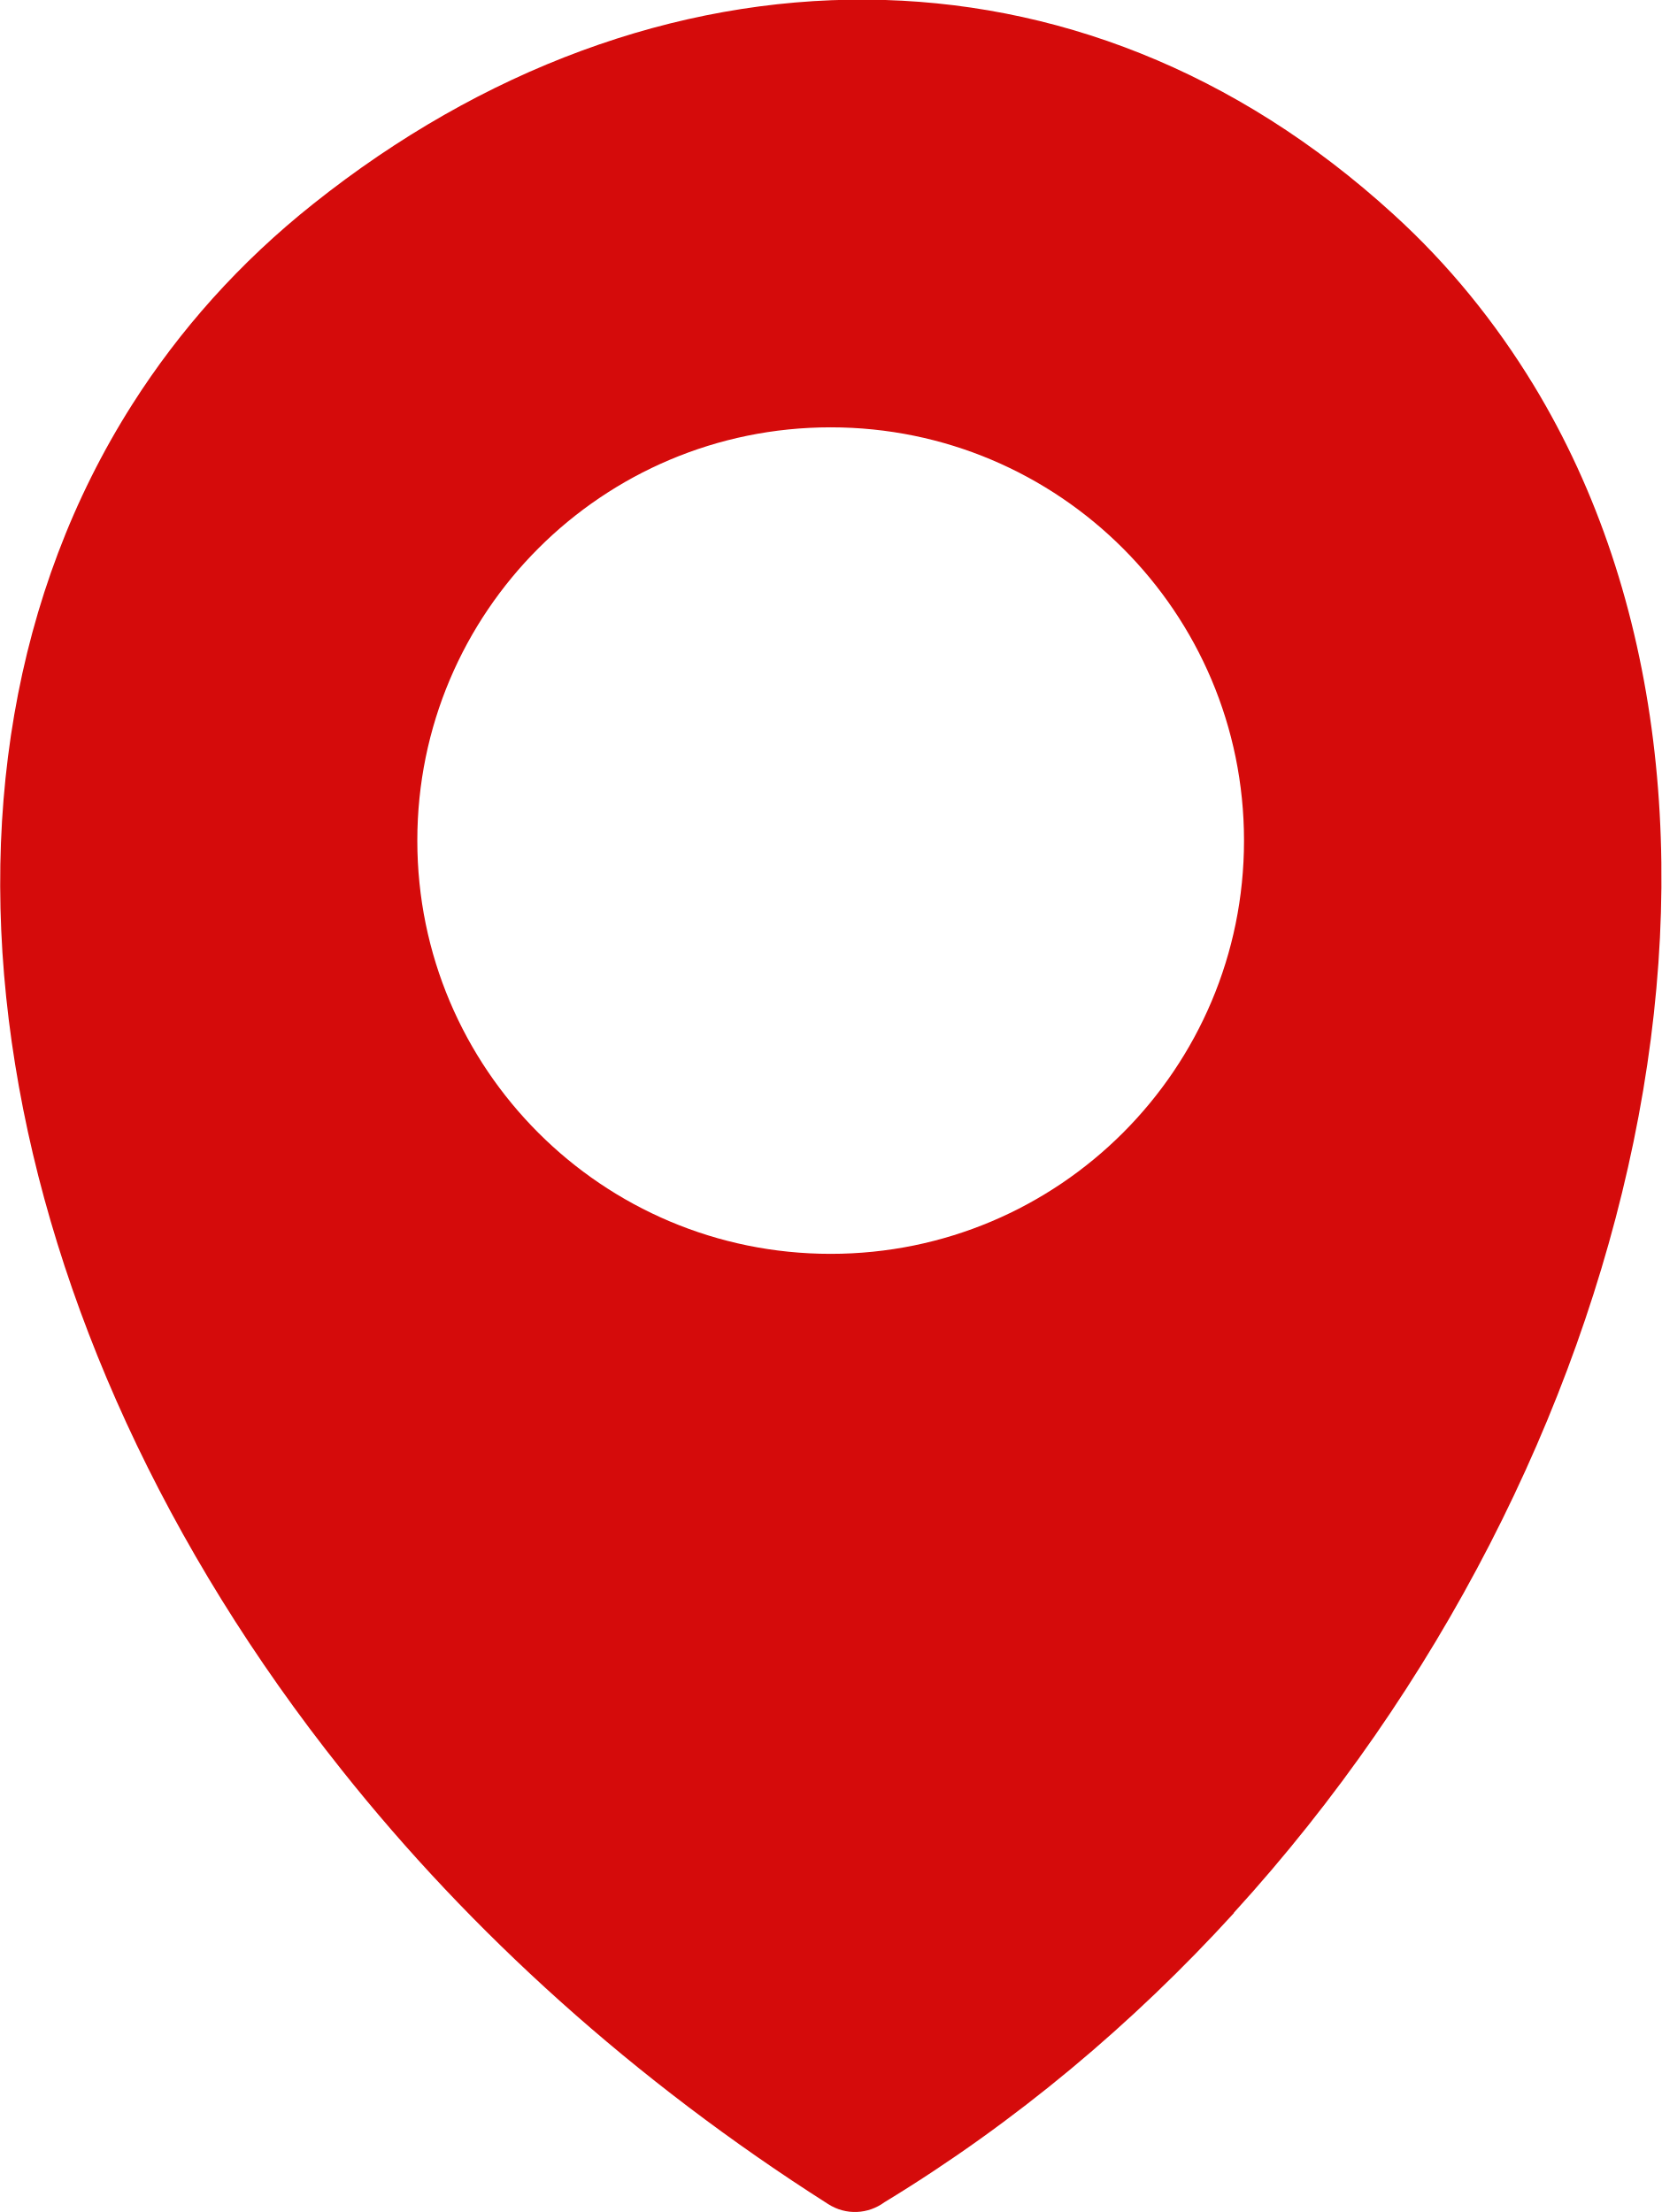
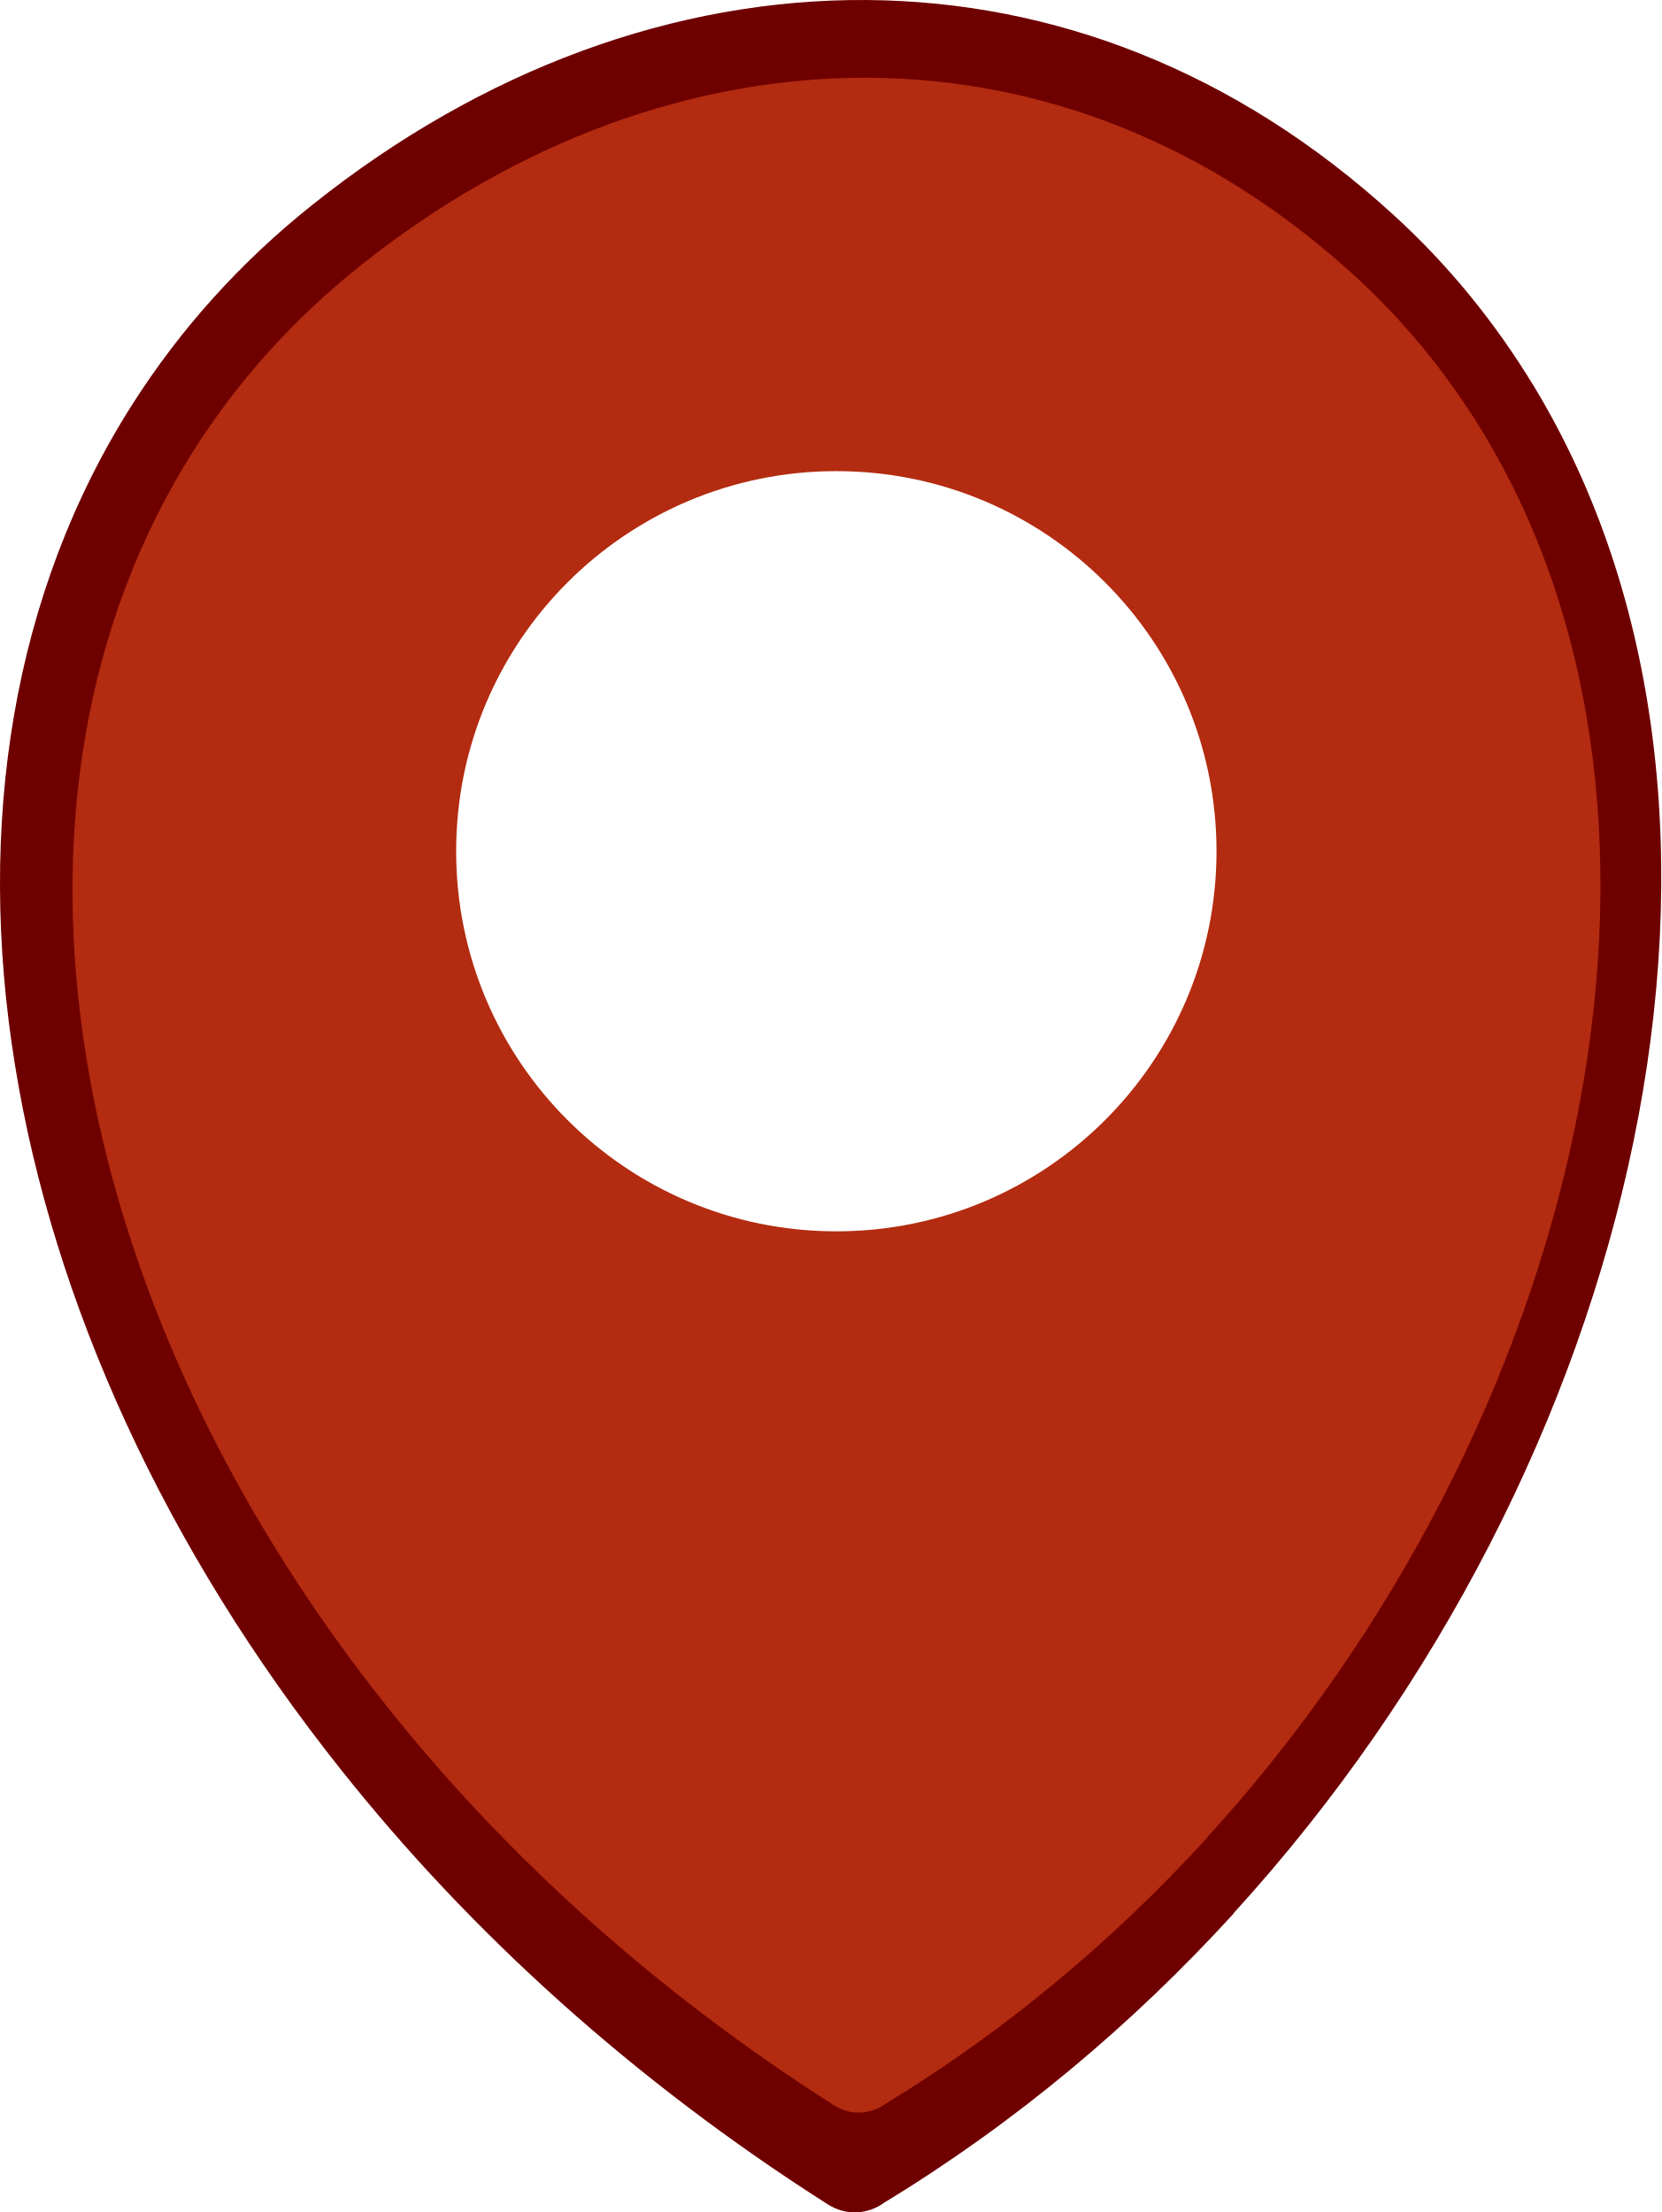
- <svg xmlns="http://www.w3.org/2000/svg" shape-rendering="geometricPrecision" text-rendering="geometricPrecision" image-rendering="optimizeQuality" fill-rule="evenodd" clip-rule="evenodd" width="4606" height="6134">
-   <rect id="backgroundrect" width="100%" height="100%" x="0" y="0" fill="none" stroke="none" />
-   <g class="currentLayer" style="">
-     <path d="M3421 5305c-279 306-604 580-969 802-45 33-106 37-156 5-539-343-992-755-1348-1203-491-616-800-1299-906-1957-108-667-7-1309 325-1831 131-206 298-394 502-556C1337 192 1872-5 2405-1c513 4 1020 195 1458 595 154 140 283 300 389 474 357 588 434 1338 277 2098-155 751-539 1514-1108 2138zM2303 1185c633 0 1146 513 1146 1146s-513 1146-1146 1146-1146-513-1146-1146 513-1146 1146-1146z" id="svg_1" class="selected" fill="#d50b0b" fill-opacity="1" />
+ <svg xmlns="http://www.w3.org/2000/svg" xmlns:ns1="https://boxy-svg.com" shape-rendering="geometricPrecision" text-rendering="geometricPrecision" image-rendering="optimizeQuality" fill-rule="evenodd" clip-rule="evenodd" width="4606" height="6134" style="">
+   <defs>
+     <ns1:grid x="0" y="0" width="100" height="98.555" />
+   </defs>
+   <g class="currentLayer" style="" transform="matrix(1, 0, 0, 1, -5131.83, -694.9854)">
+     <path d="M 8552.314 6001.045 C 8273.314 6307.045 7948.314 6581.045 7583.314 6803.045 C 7538.314 6836.045 7477.314 6840.045 7427.314 6808.045 C 6888.314 6465.045 6435.314 6053.045 6079.314 5605.045 C 5588.314 4989.045 5279.314 4306.045 5173.314 3648.045 C 5065.314 2981.045 5166.314 2339.045 5498.314 1817.045 C 5629.314 1611.045 5796.314 1423.045 6000.314 1261.045 C 6468.314 888.045 7003.314 691.045 7536.314 695.045 C 8049.314 699.045 8556.314 890.045 8994.314 1290.045 C 9148.314 1430.045 9277.314 1590.045 9383.314 1764.045 C 9740.314 2352.045 9817.314 3102.045 9660.314 3862.045 C 9505.314 4613.045 9121.314 5376.045 8552.314 6000.045 Z M 7434.314 1881.045 C 8067.314 1881.045 8580.314 2394.045 8580.314 3027.045 C 8580.314 3660.045 8067.314 4173.045 7434.314 4173.045 C 6801.314 4173.045 6288.314 3660.045 6288.314 3027.045 C 6288.314 2394.045 6801.314 1881.045 7434.314 1881.045 Z" id="path-1" class="selected" fill-opacity="1" style="filter: none; fill: rgb(111, 0, 0);" />
+     <path d="M 8478.824 5790.865 C 8222.212 6072.311 7923.291 6324.325 7587.579 6528.511 C 7546.19 6558.863 7490.085 6562.542 7444.097 6533.11 C 6948.347 6217.633 6531.697 5838.692 6204.263 5426.641 C 5752.662 4860.07 5468.457 4231.875 5370.962 3626.674 C 5271.628 3013.196 5364.524 2422.711 5669.884 1942.598 C 5790.372 1753.128 5943.971 1580.213 6131.602 1431.212 C 6562.049 1088.142 7054.119 906.95 7544.35 910.629 C 8016.186 914.308 8482.503 1089.982 8885.357 1457.885 C 9027 1586.651 9145.649 1733.813 9243.143 1893.85 C 9571.497 2434.668 9642.318 3124.487 9497.916 3823.503 C 9355.354 4514.241 9002.167 5216.016 8478.824 5789.945 Z M 7450.535 2001.462 C 8032.742 2001.462 8504.578 2473.298 8504.578 3055.505 C 8504.578 3637.712 8032.742 4109.547 7450.535 4109.547 C 6868.328 4109.547 6396.492 3637.712 6396.492 3055.505 C 6396.492 2473.298 6868.328 2001.462 7450.535 2001.462 Z" id="svg_1" class="selected" fill-opacity="1" style="fill: rgb(179, 43, 16);" />
  </g>
</svg>
